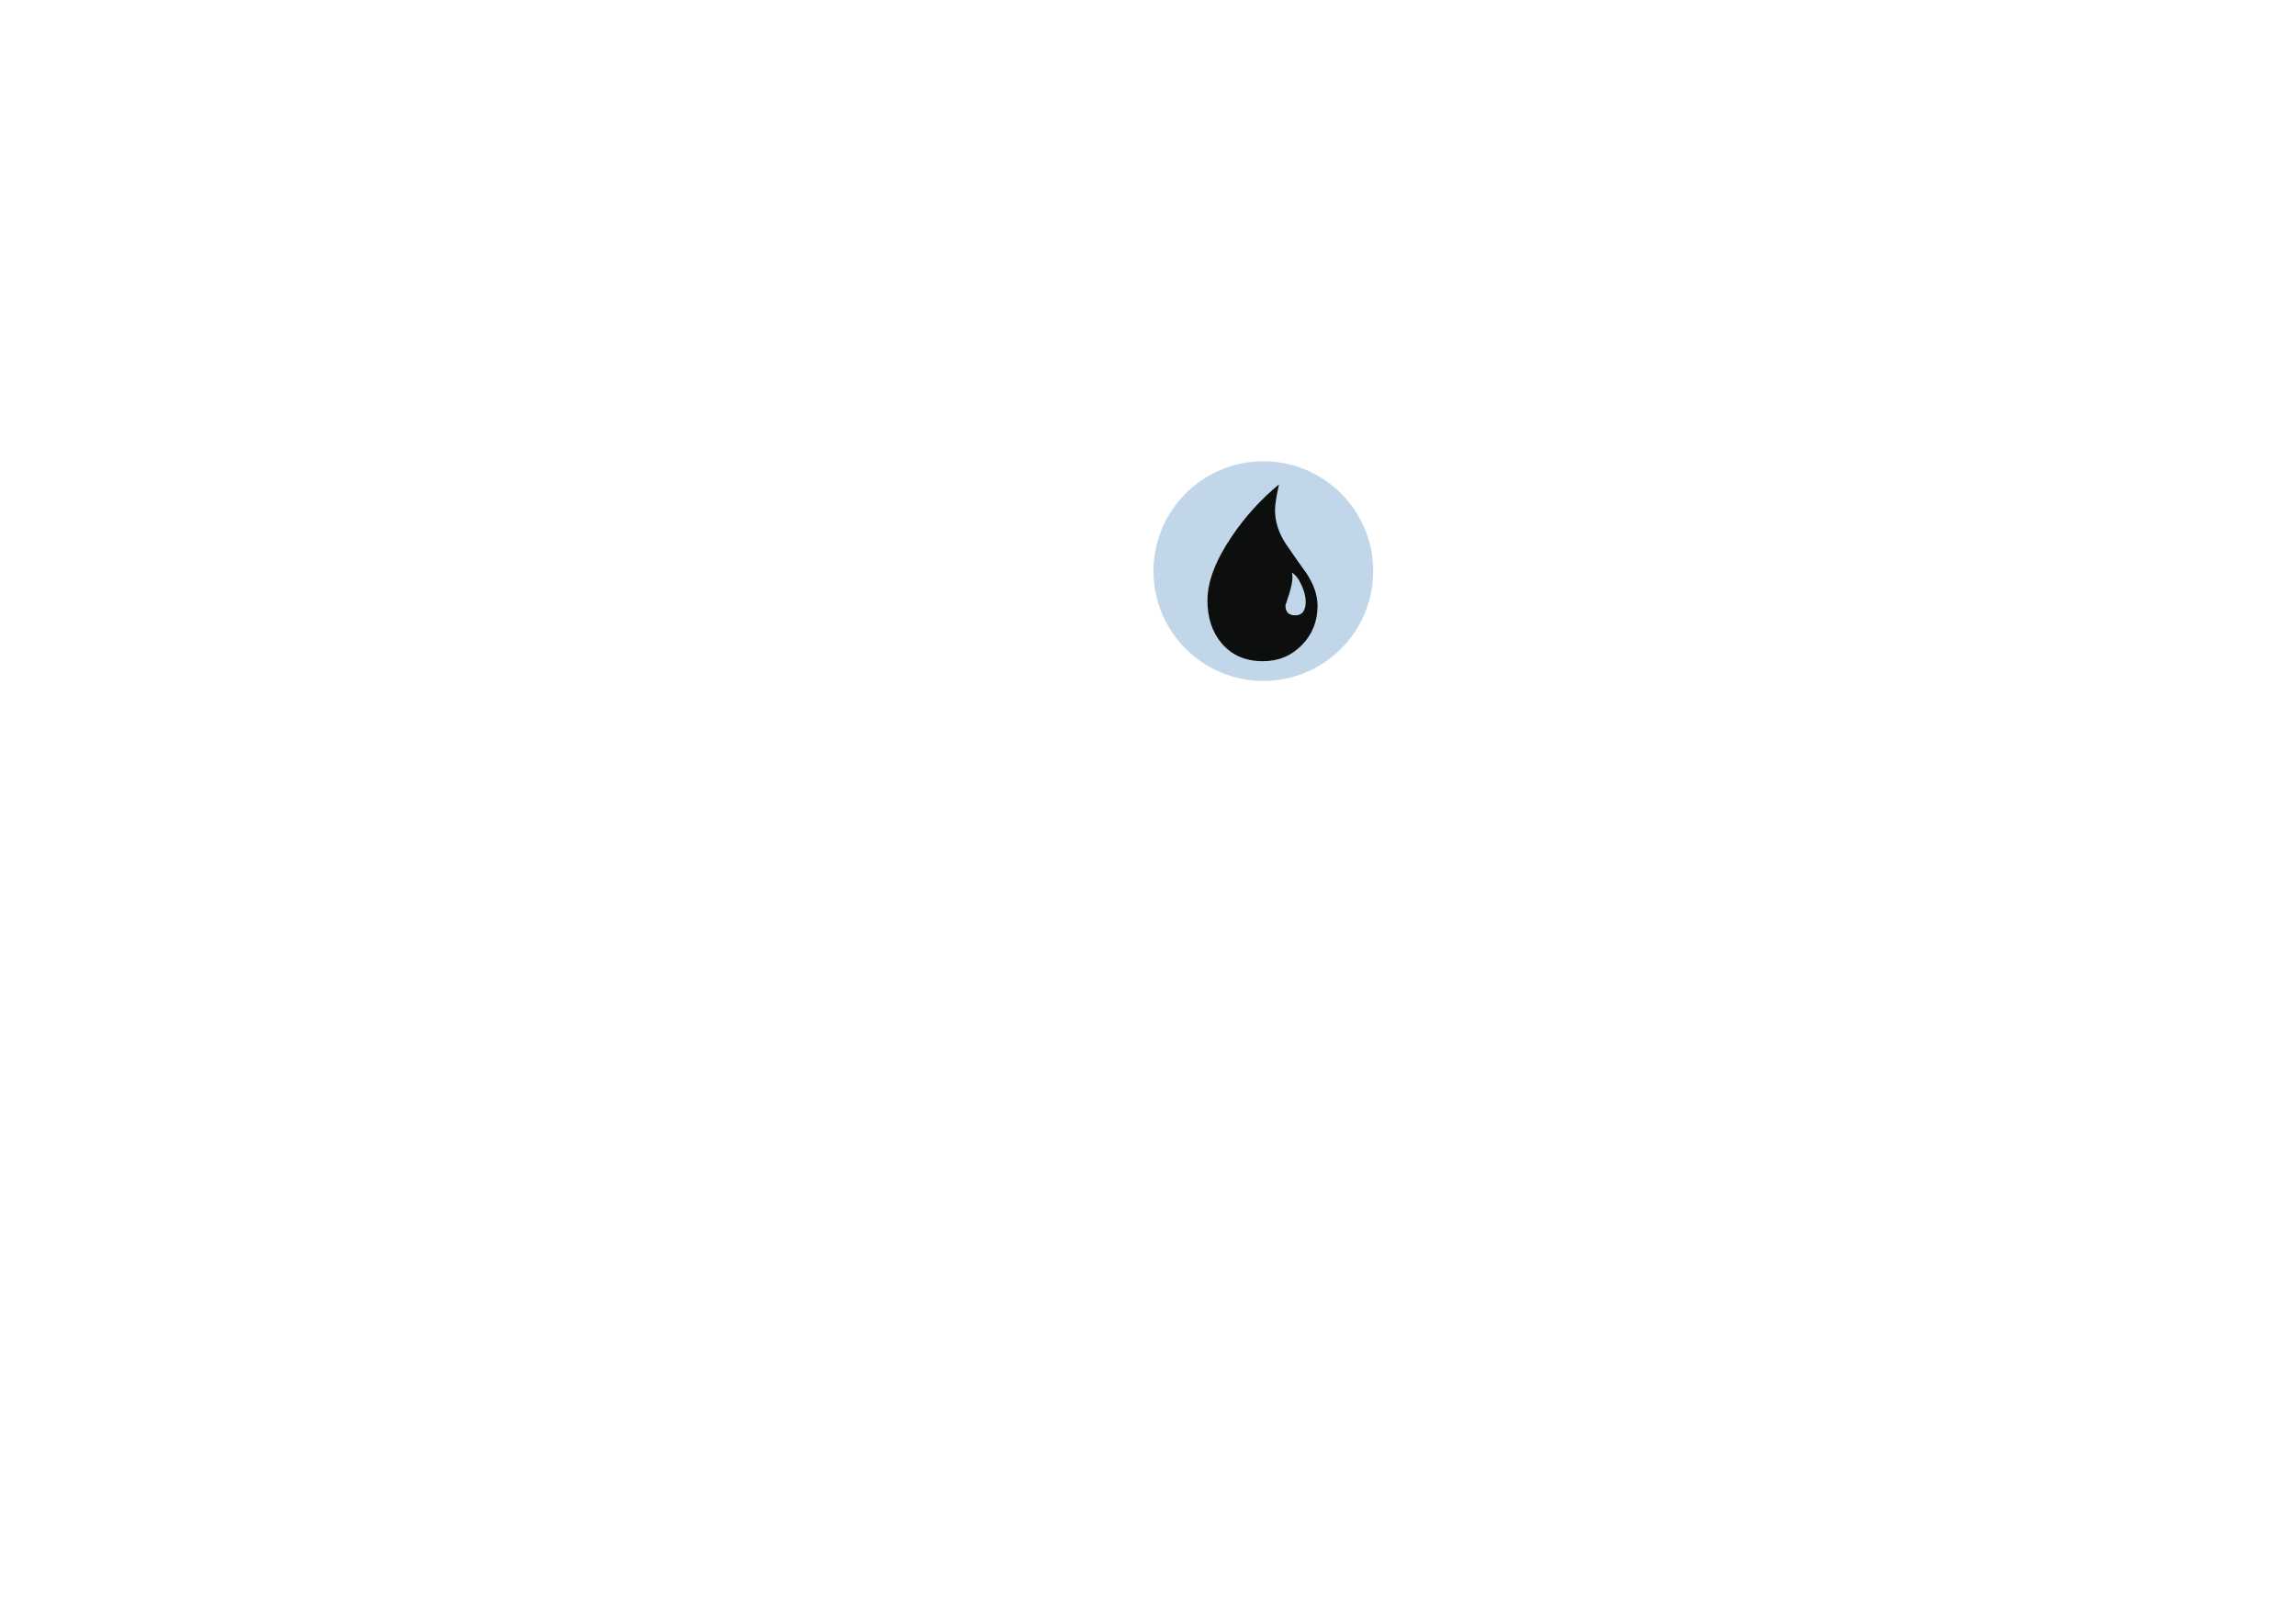
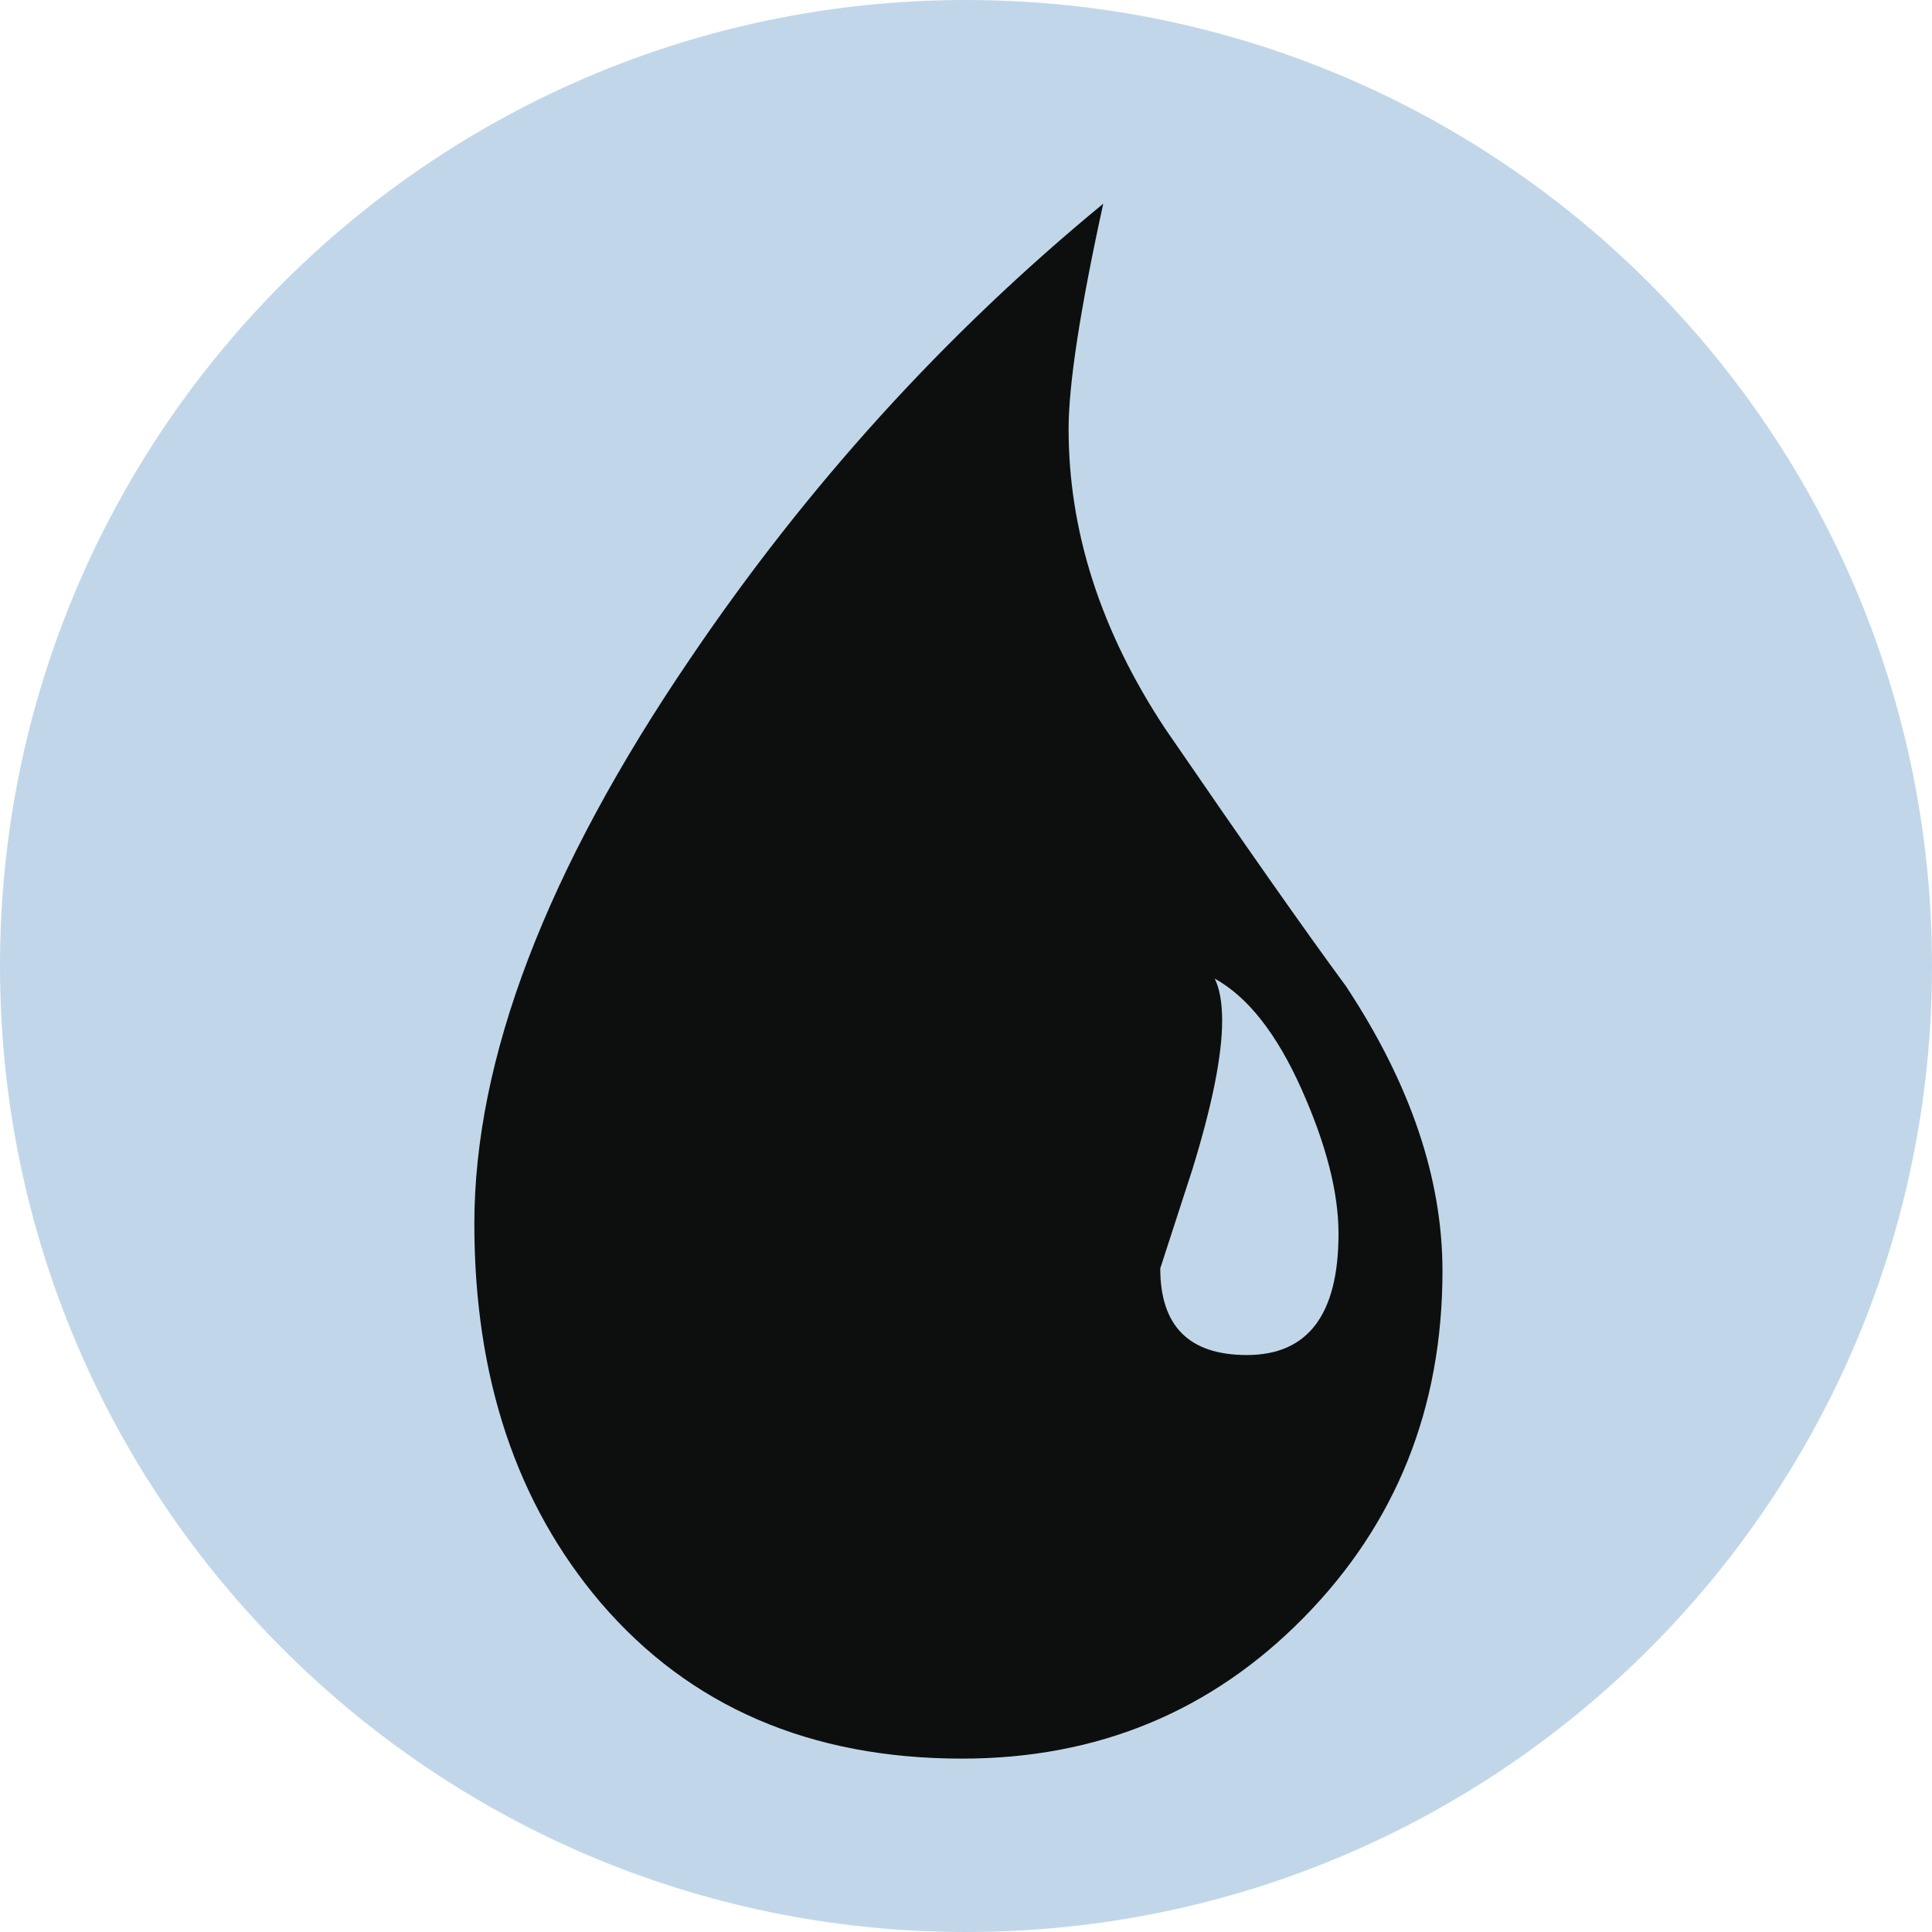
- <svg xmlns="http://www.w3.org/2000/svg" version="1.1" id="Layer_1" x="0px" y="0px" width="1045px" height="730.002px" viewBox="-945 -210.002 1045 730.002" enable-background="new -945 -210.002 1045 730.002" xml:space="preserve">
-   <g>
-     <circle fill="#C1D7E9" cx="-370" cy="50" r="50" />
-   </g>
-   <path fill="#0D0F0F" d="M-352.512,83.719c-4.787,4.871-10.684,7.307-17.688,7.307c-7.861,0-14.098-2.69-18.711-8.073  c-4.359-5.127-6.537-11.662-6.537-19.606c0-8.543,3.717-18.286,11.15-29.224c6.064-8.969,13.199-16.83,21.402-23.58  c-1.197,5.469-1.793,9.355-1.793,11.662c0,5.299,1.664,10.467,4.996,15.508c4.102,5.98,7.219,10.426,9.357,13.328  c3.332,5.043,4.998,9.955,4.998,14.737C-345.336,72.871-347.729,78.852-352.512,83.719z M-352.641,56.357  c-1.281-2.861-2.777-4.762-4.486-5.703c0.256,0.514,0.385,1.24,0.385,2.18c0,1.795-0.512,4.357-1.539,7.689l-1.664,5.127  c0,2.99,1.492,4.486,4.484,4.486c3.16,0,4.742-2.095,4.742-6.281C-350.719,61.721-351.359,59.223-352.641,56.357z" />
+ <svg xmlns="http://www.w3.org/2000/svg" width="24" height="24" viewBox="-420 0 100 100">
+   <circle fill="#C1D7E9" cx="-370" cy="50" r="50" />
+   <path fill="#0D0F0F" d="M-352.512,83.719c-4.787,4.871-10.684,7.307-17.688,7.307c-7.861,0-14.098-2.69-18.711-8.073     c-4.359-5.127-6.537-11.662-6.537-19.606c0-8.543,3.717-18.286,11.15-29.224c6.064-8.969,13.199-16.83,21.402-23.58     c-1.197,5.469-1.793,9.355-1.793,11.662c0,5.299,1.664,10.467,4.996,15.508c4.102,5.98,7.219,10.426,9.357,13.328     c3.332,5.043,4.998,9.955,4.998,14.737C-345.336,72.871-347.729,78.852-352.512,83.719z M-352.641,56.357     c-1.281-2.861-2.777-4.762-4.486-5.703c0.256,0.514,0.385,1.24,0.385,2.18c0,1.795-0.512,4.357-1.539,7.689l-1.664,5.127     c0,2.99,1.492,4.486,4.484,4.486c3.16,0,4.742-2.095,4.742-6.281C-350.719,61.721-351.359,59.223-352.641,56.357z" />
</svg>
